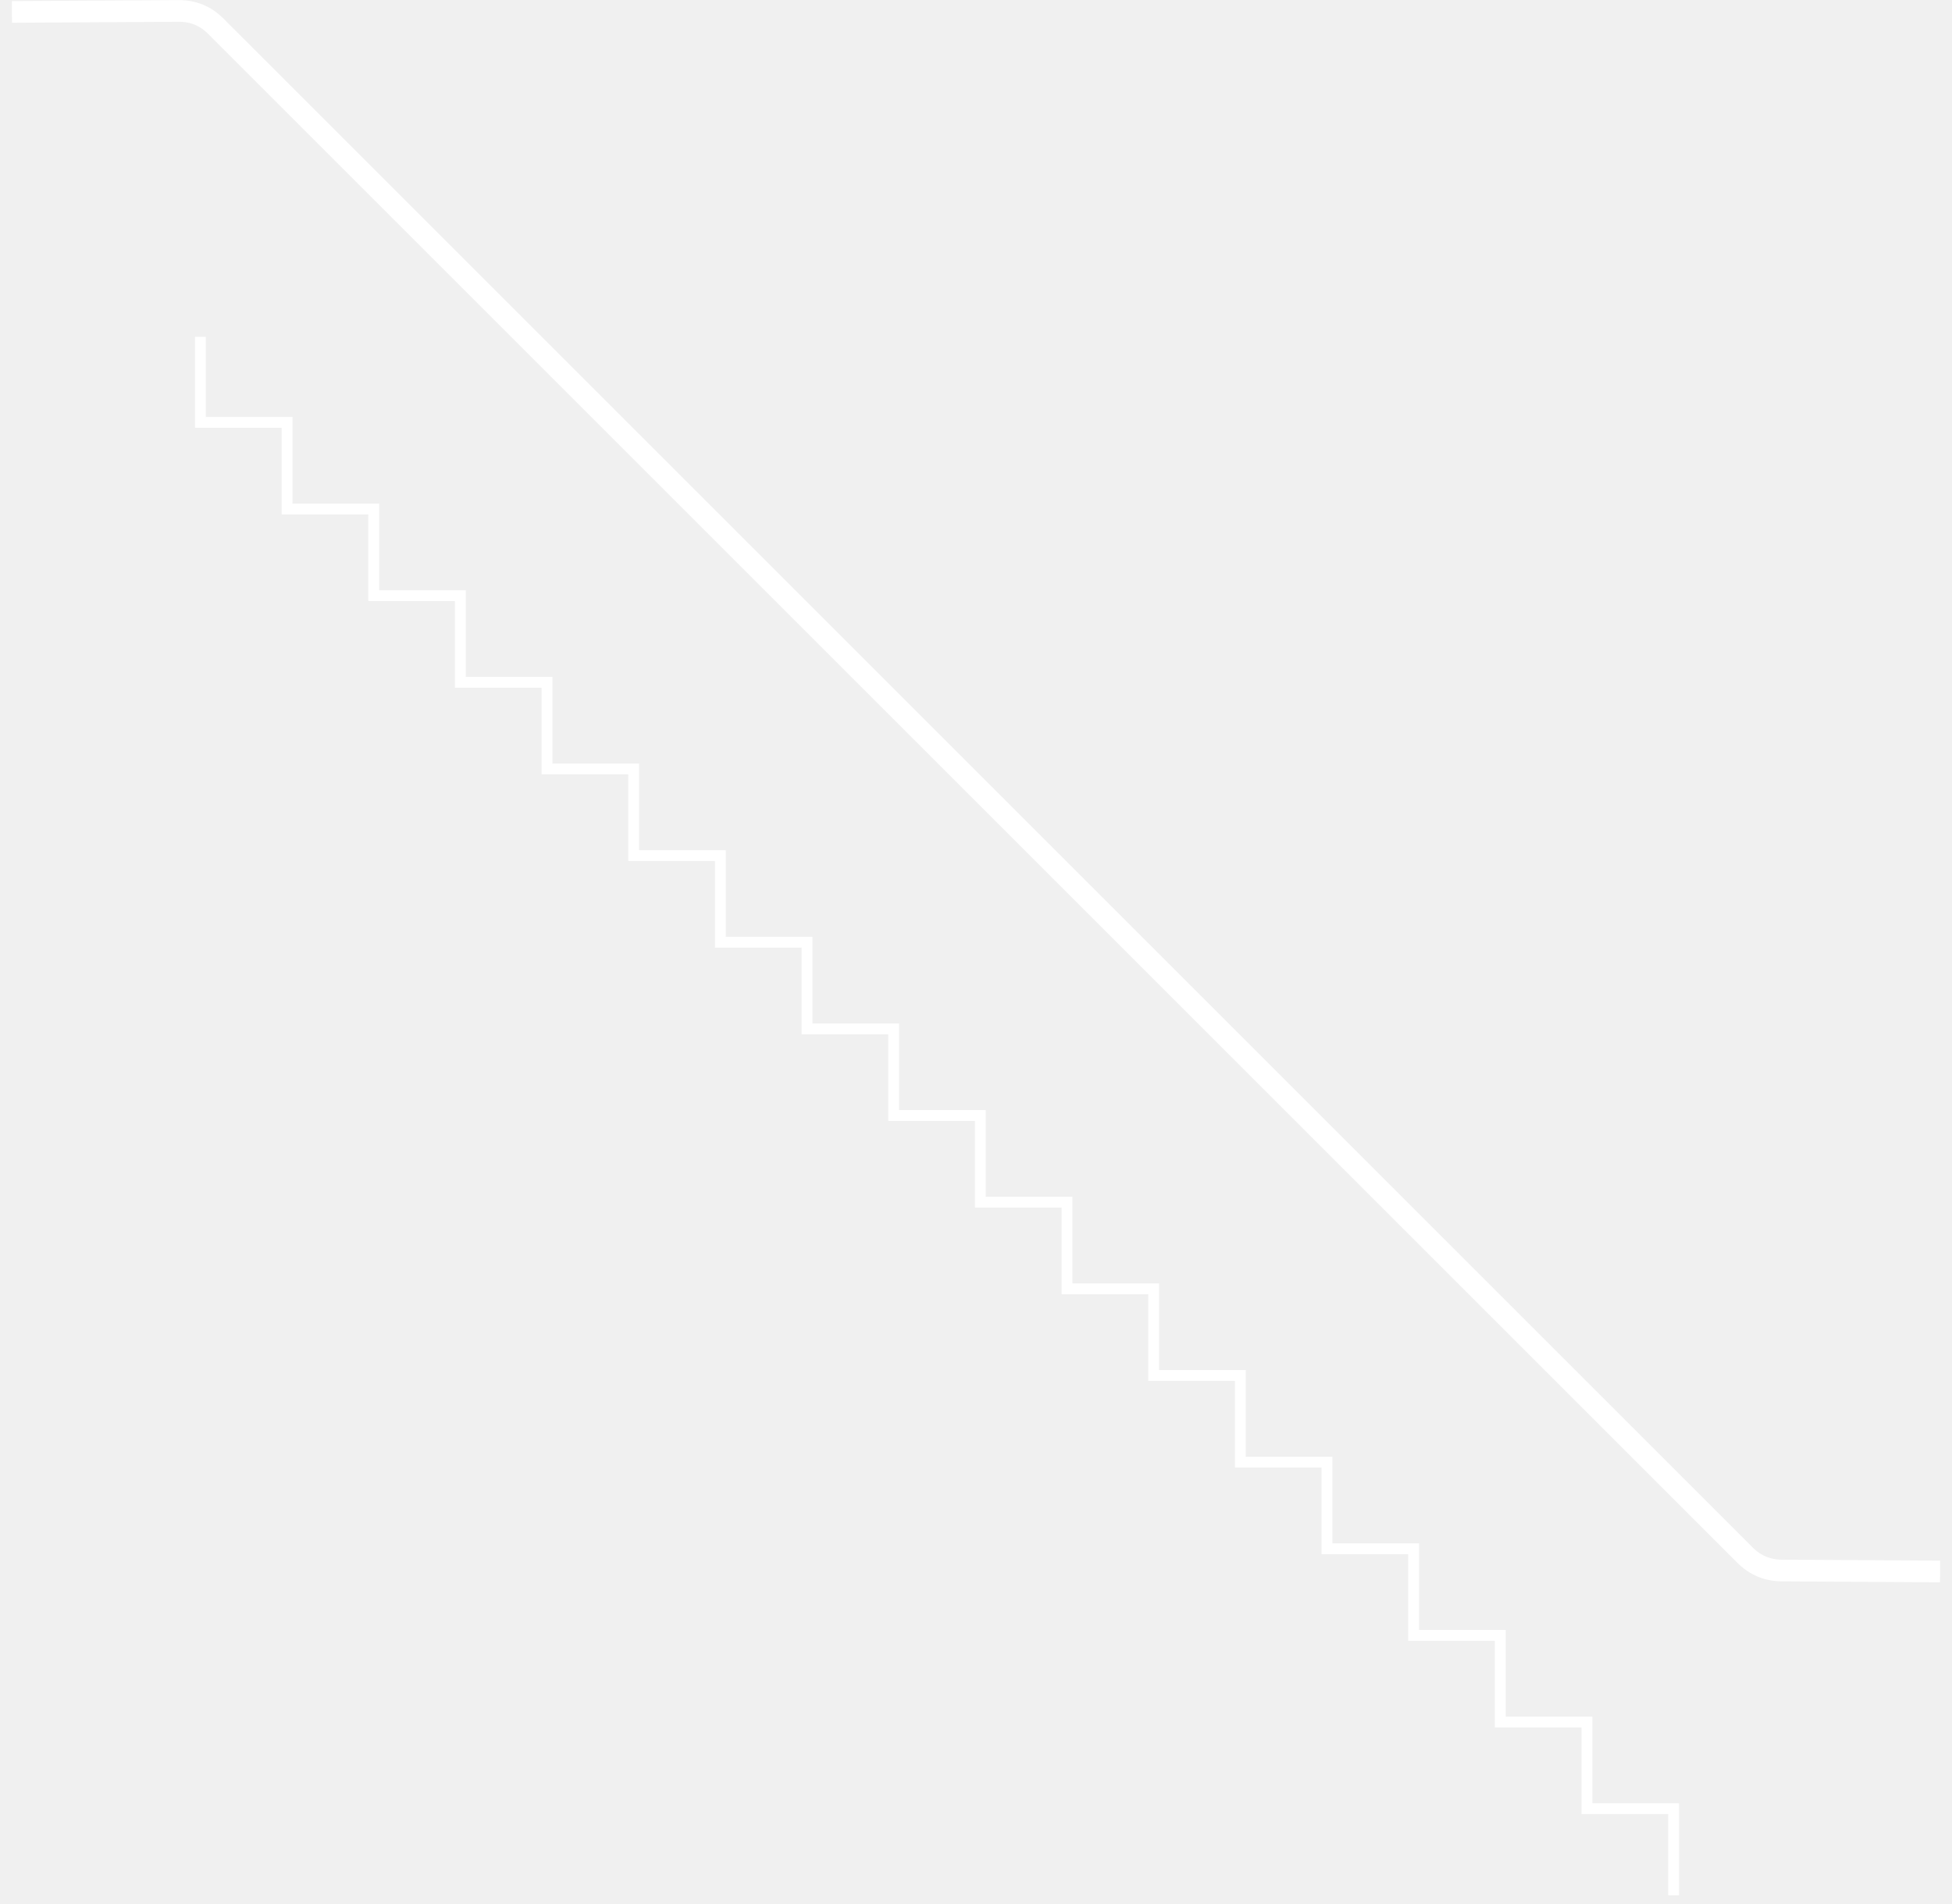
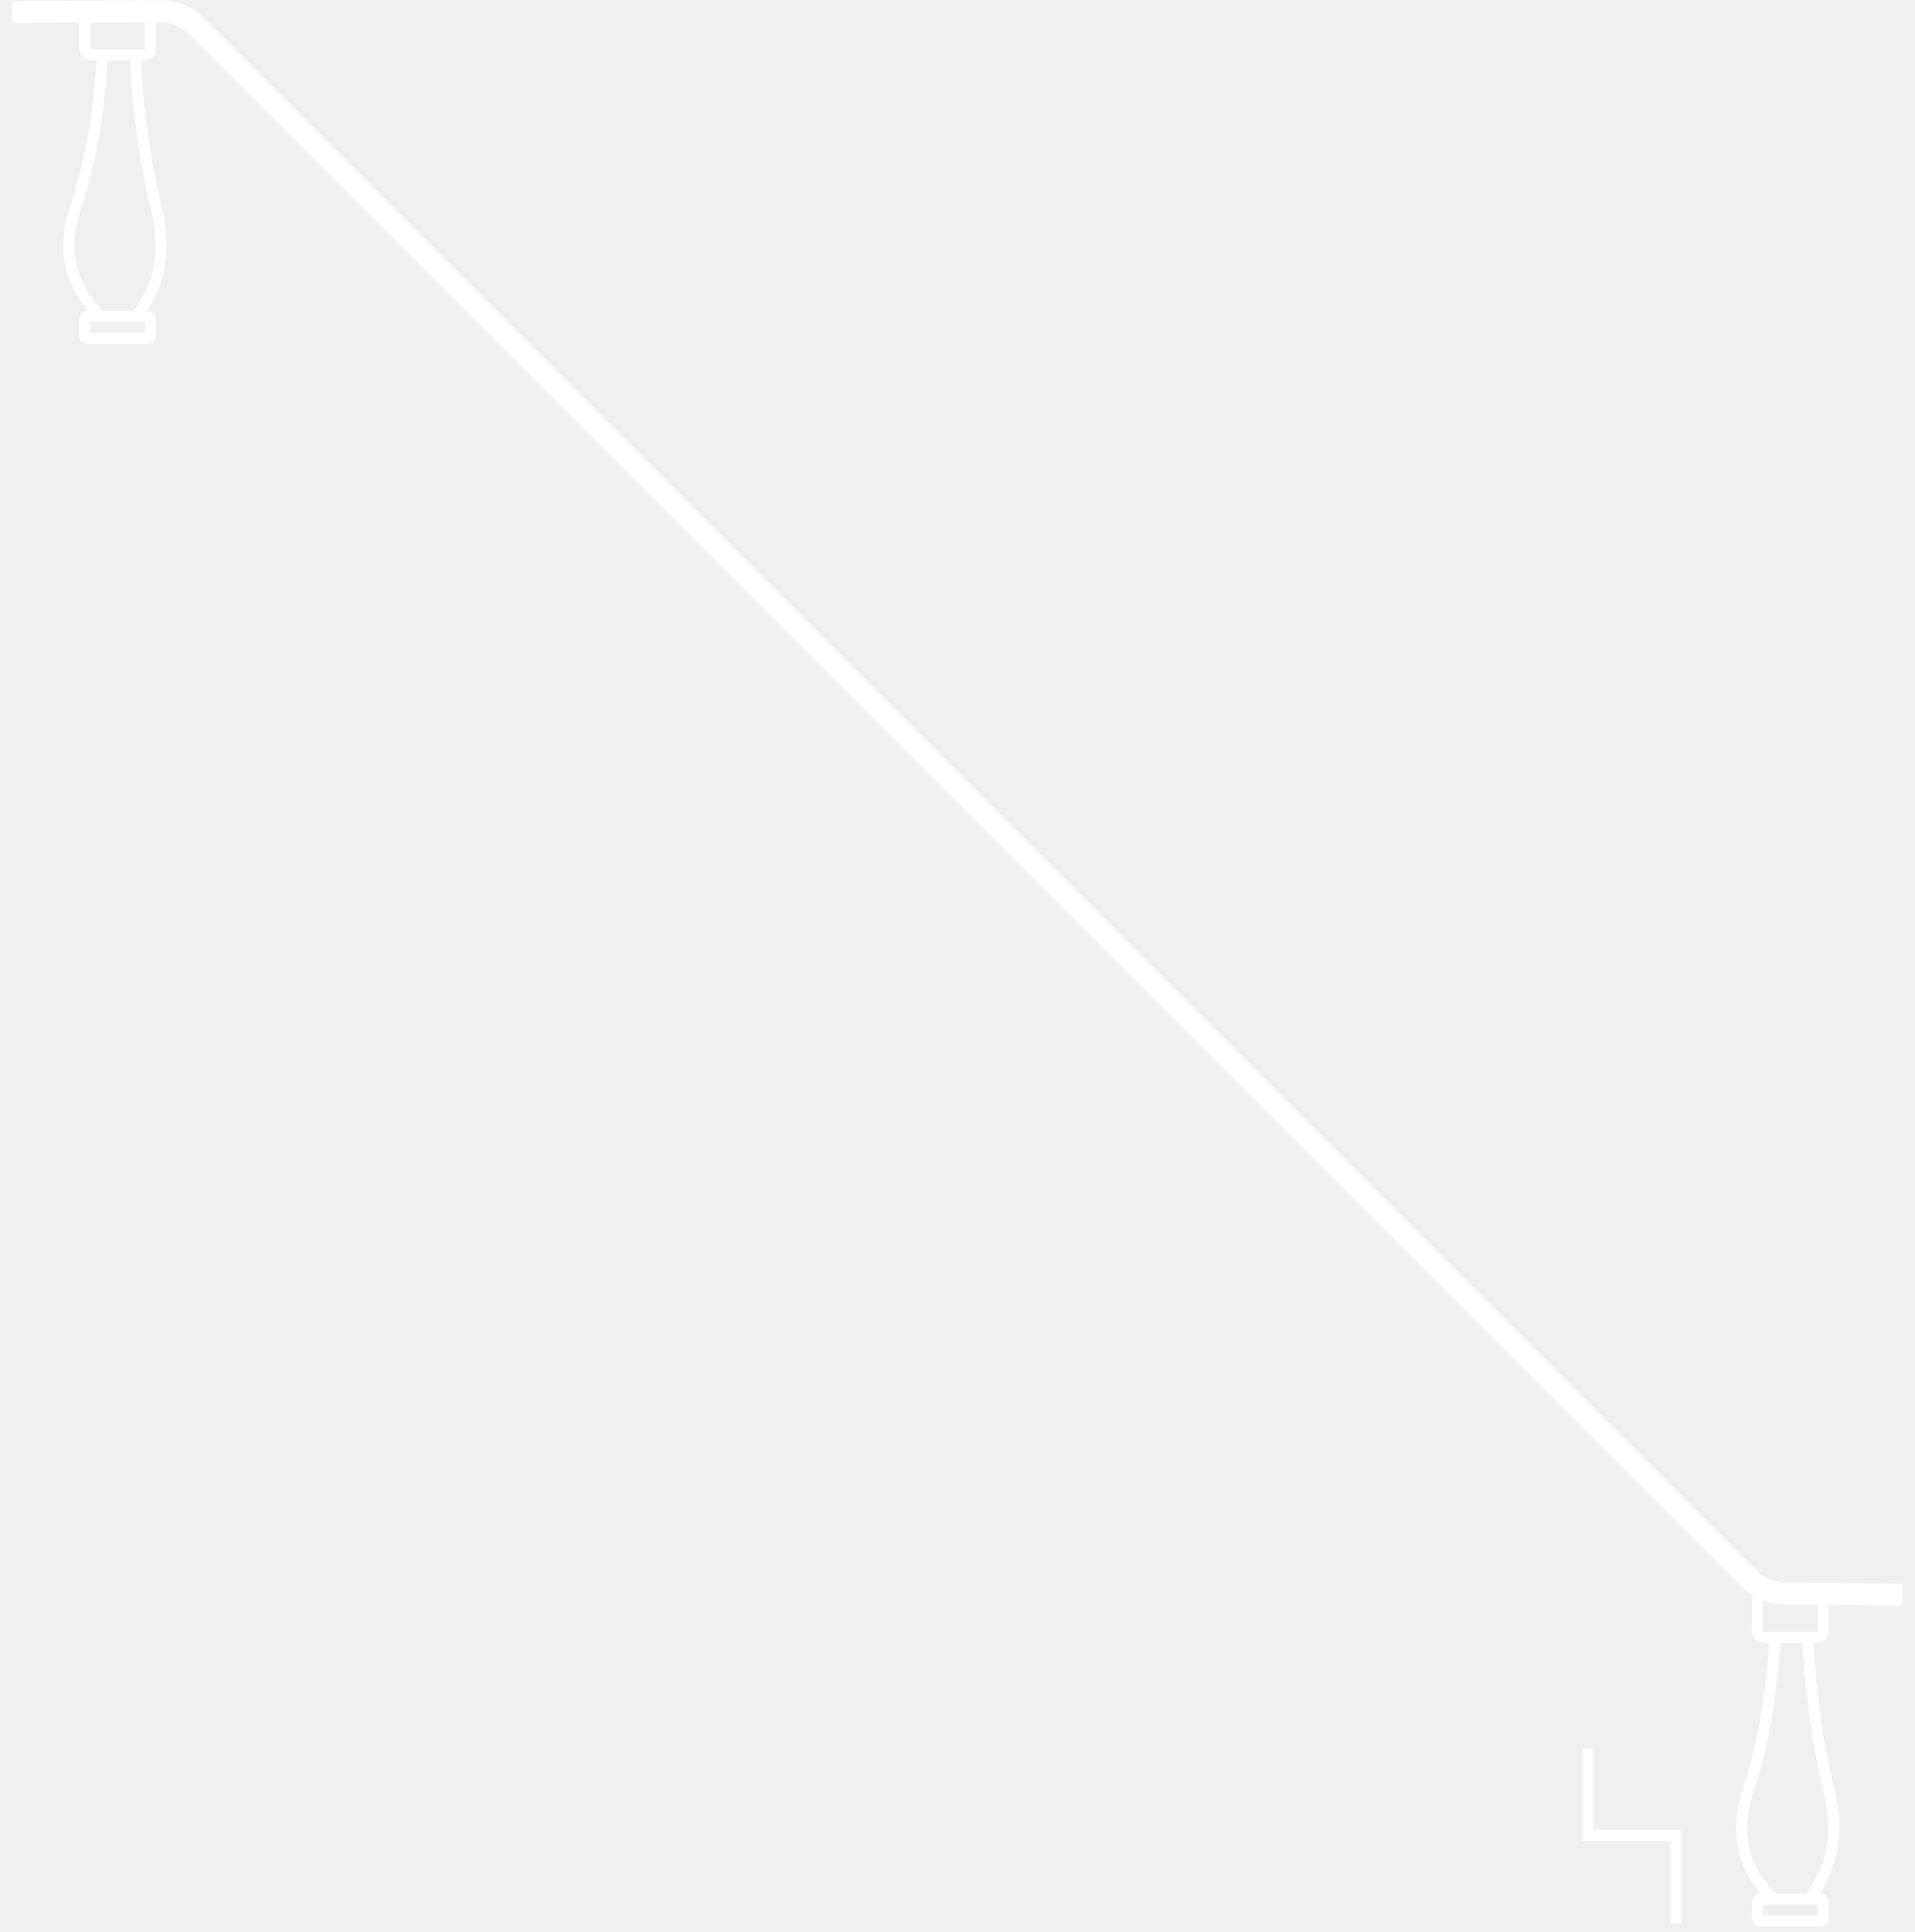
- <svg xmlns="http://www.w3.org/2000/svg" width="901px" height="879px" version="1.1">
+ <svg xmlns="http://www.w3.org/2000/svg" width="871px" height="879px" version="1.1">
  <defs />
  <g transform="translate(0.5,0.5)">
-     <path d="M 772 874.5 L 772 834.5 L 732 834.5 L 732 794.5 L 692 794.5 L 692 754.5 L 652 754.5 L 652 714.5 L 612 714.5 L 612 674.5 L 572 674.5 L 572 634.5 L 532 634.5 L 532 594.5 L 492 594.5 L 492 554.5 L 452 554.5 L 452 514.5 L 412 514.5 L 412 474.5 L 372 474.5 L 372 434.5 L 332 434.5 L 332 394.5 L 292 394.5 L 292 354.5 L 252 354.5 L 252 314.5 L 212 314.5 L 212 274.5 L 172 274.5 L 172 234.5 L 132 234.5 L 132 194.5 L 92 194.5 L 92 155" fill="none" stroke="#ffffff" stroke-width="5" stroke-miterlimit="10" pointer-events="none" />
-     <path d="M 5 5 L 82 4.56 Q 92 4.5 99.07 11.57 L 804.93 717.43 Q 812 724.5 822 724.56 L 895 725" fill="none" stroke="#ffffff" stroke-width="10" stroke-miterlimit="10" pointer-events="none" />
+     <path d="M 5 5 L 72 4.56 Q 82 4.5 89.07 11.57 L 794.93 717.43 Q 802 724.5 812 724.58 L 865 725" fill="none" stroke="#ffffff" stroke-width="10" stroke-miterlimit="10" pointer-events="none" />
+     <rect x="38" y="143.5" width="30" height="10" rx="1.5" ry="1.5" fill="none" stroke="#ffffff" stroke-width="5" pointer-events="none" />
+     <rect x="38" y="4.5" width="30" height="20" rx="3" ry="3" fill="none" stroke="#ffffff" stroke-width="5" pointer-events="none" />
+     <path d="M 46 144 Q 24 123.5 34 93.5 Q 44 63.5 46 25" fill="none" stroke="#ffffff" stroke-width="5" stroke-miterlimit="10" pointer-events="none" />
+     <path d="M 61 25 Q 63 63.5 70.5 93.5 Q 78 123.5 61 144" fill="none" stroke="#ffffff" stroke-width="5" stroke-miterlimit="10" pointer-events="none" />
+     <rect x="799" y="863.5" width="30" height="10" rx="1.5" ry="1.5" fill="none" stroke="#ffffff" stroke-width="5" pointer-events="none" />
+     <rect x="799" y="724.5" width="30" height="20" rx="3" ry="3" fill="none" stroke="#ffffff" stroke-width="5" pointer-events="none" />
+     <path d="M 807 864 Q 785 843.5 795 813.5 Q 805 783.5 807 745" fill="none" stroke="#ffffff" stroke-width="5" stroke-miterlimit="10" pointer-events="none" />
+     <path d="M 822 745 Q 824 783.5 831.5 813.5 Q 839 843.5 822 864" fill="none" stroke="#ffffff" stroke-width="5" stroke-miterlimit="10" pointer-events="none" />
+     <path d="M 762 874.5 L 762 834.5 L 722 834.5 L 722 795" fill="none" stroke="#ffffff" stroke-width="5" stroke-miterlimit="10" pointer-events="none" />
  </g>
</svg>
